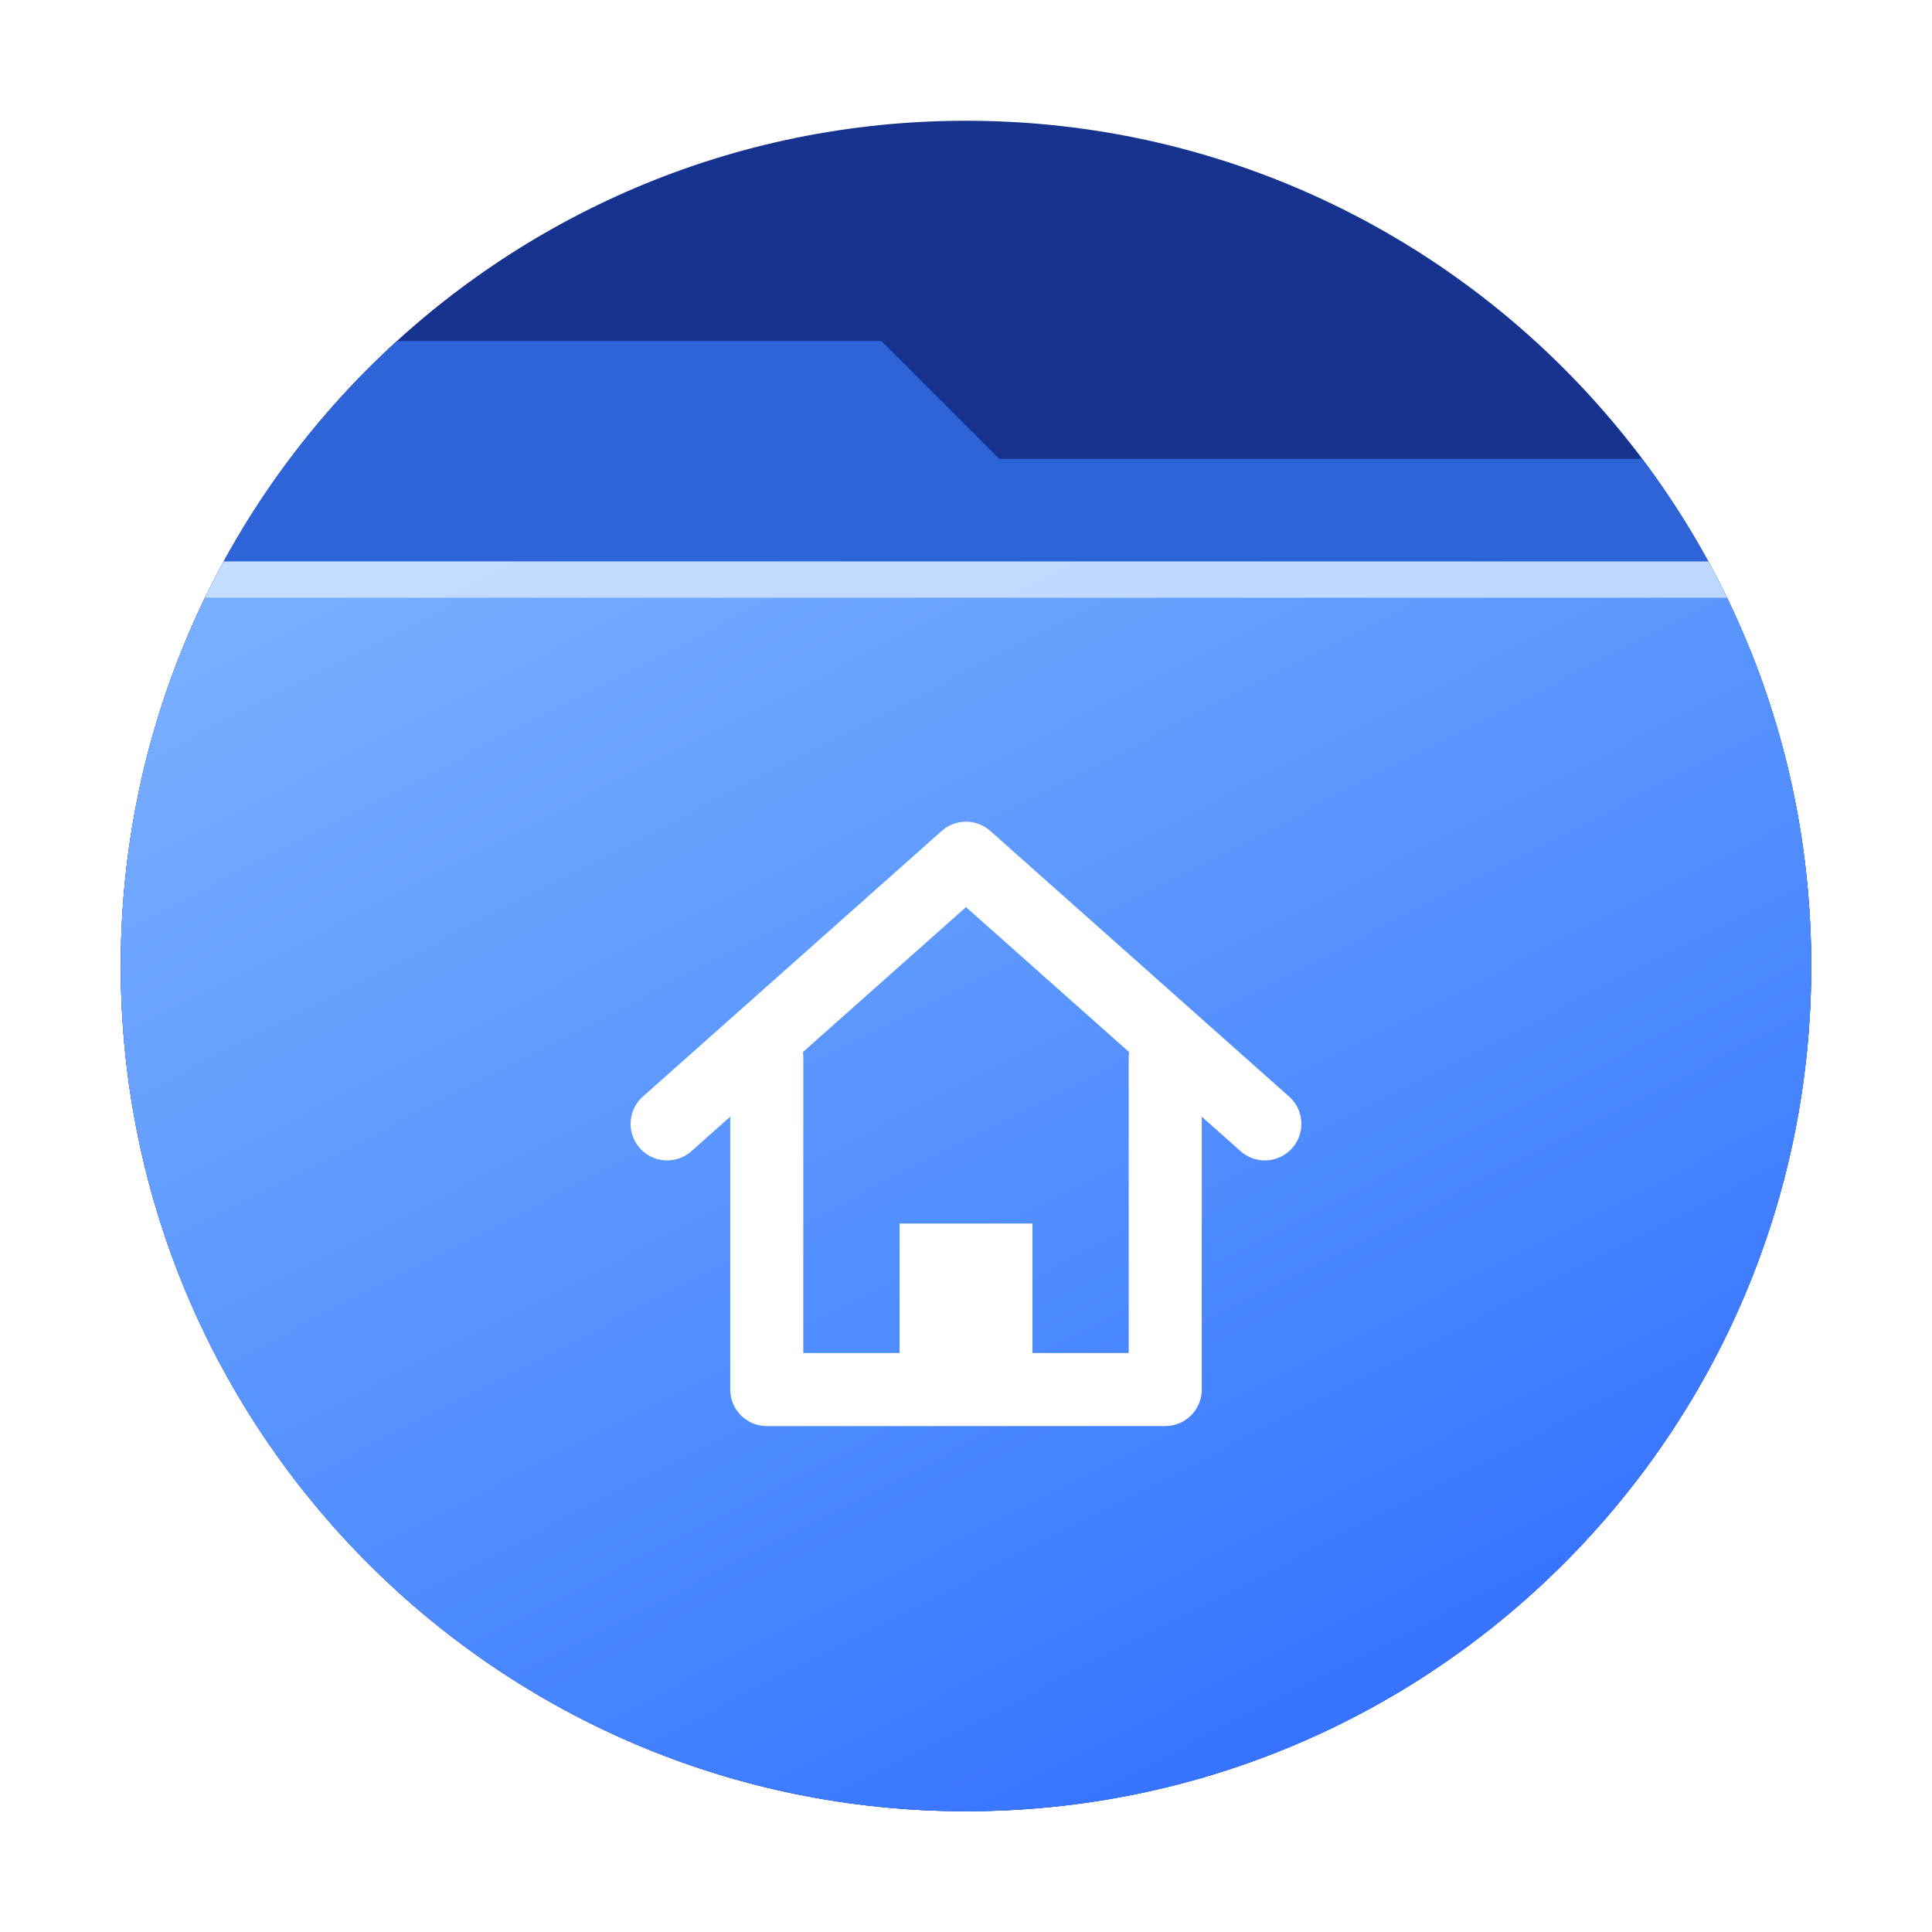
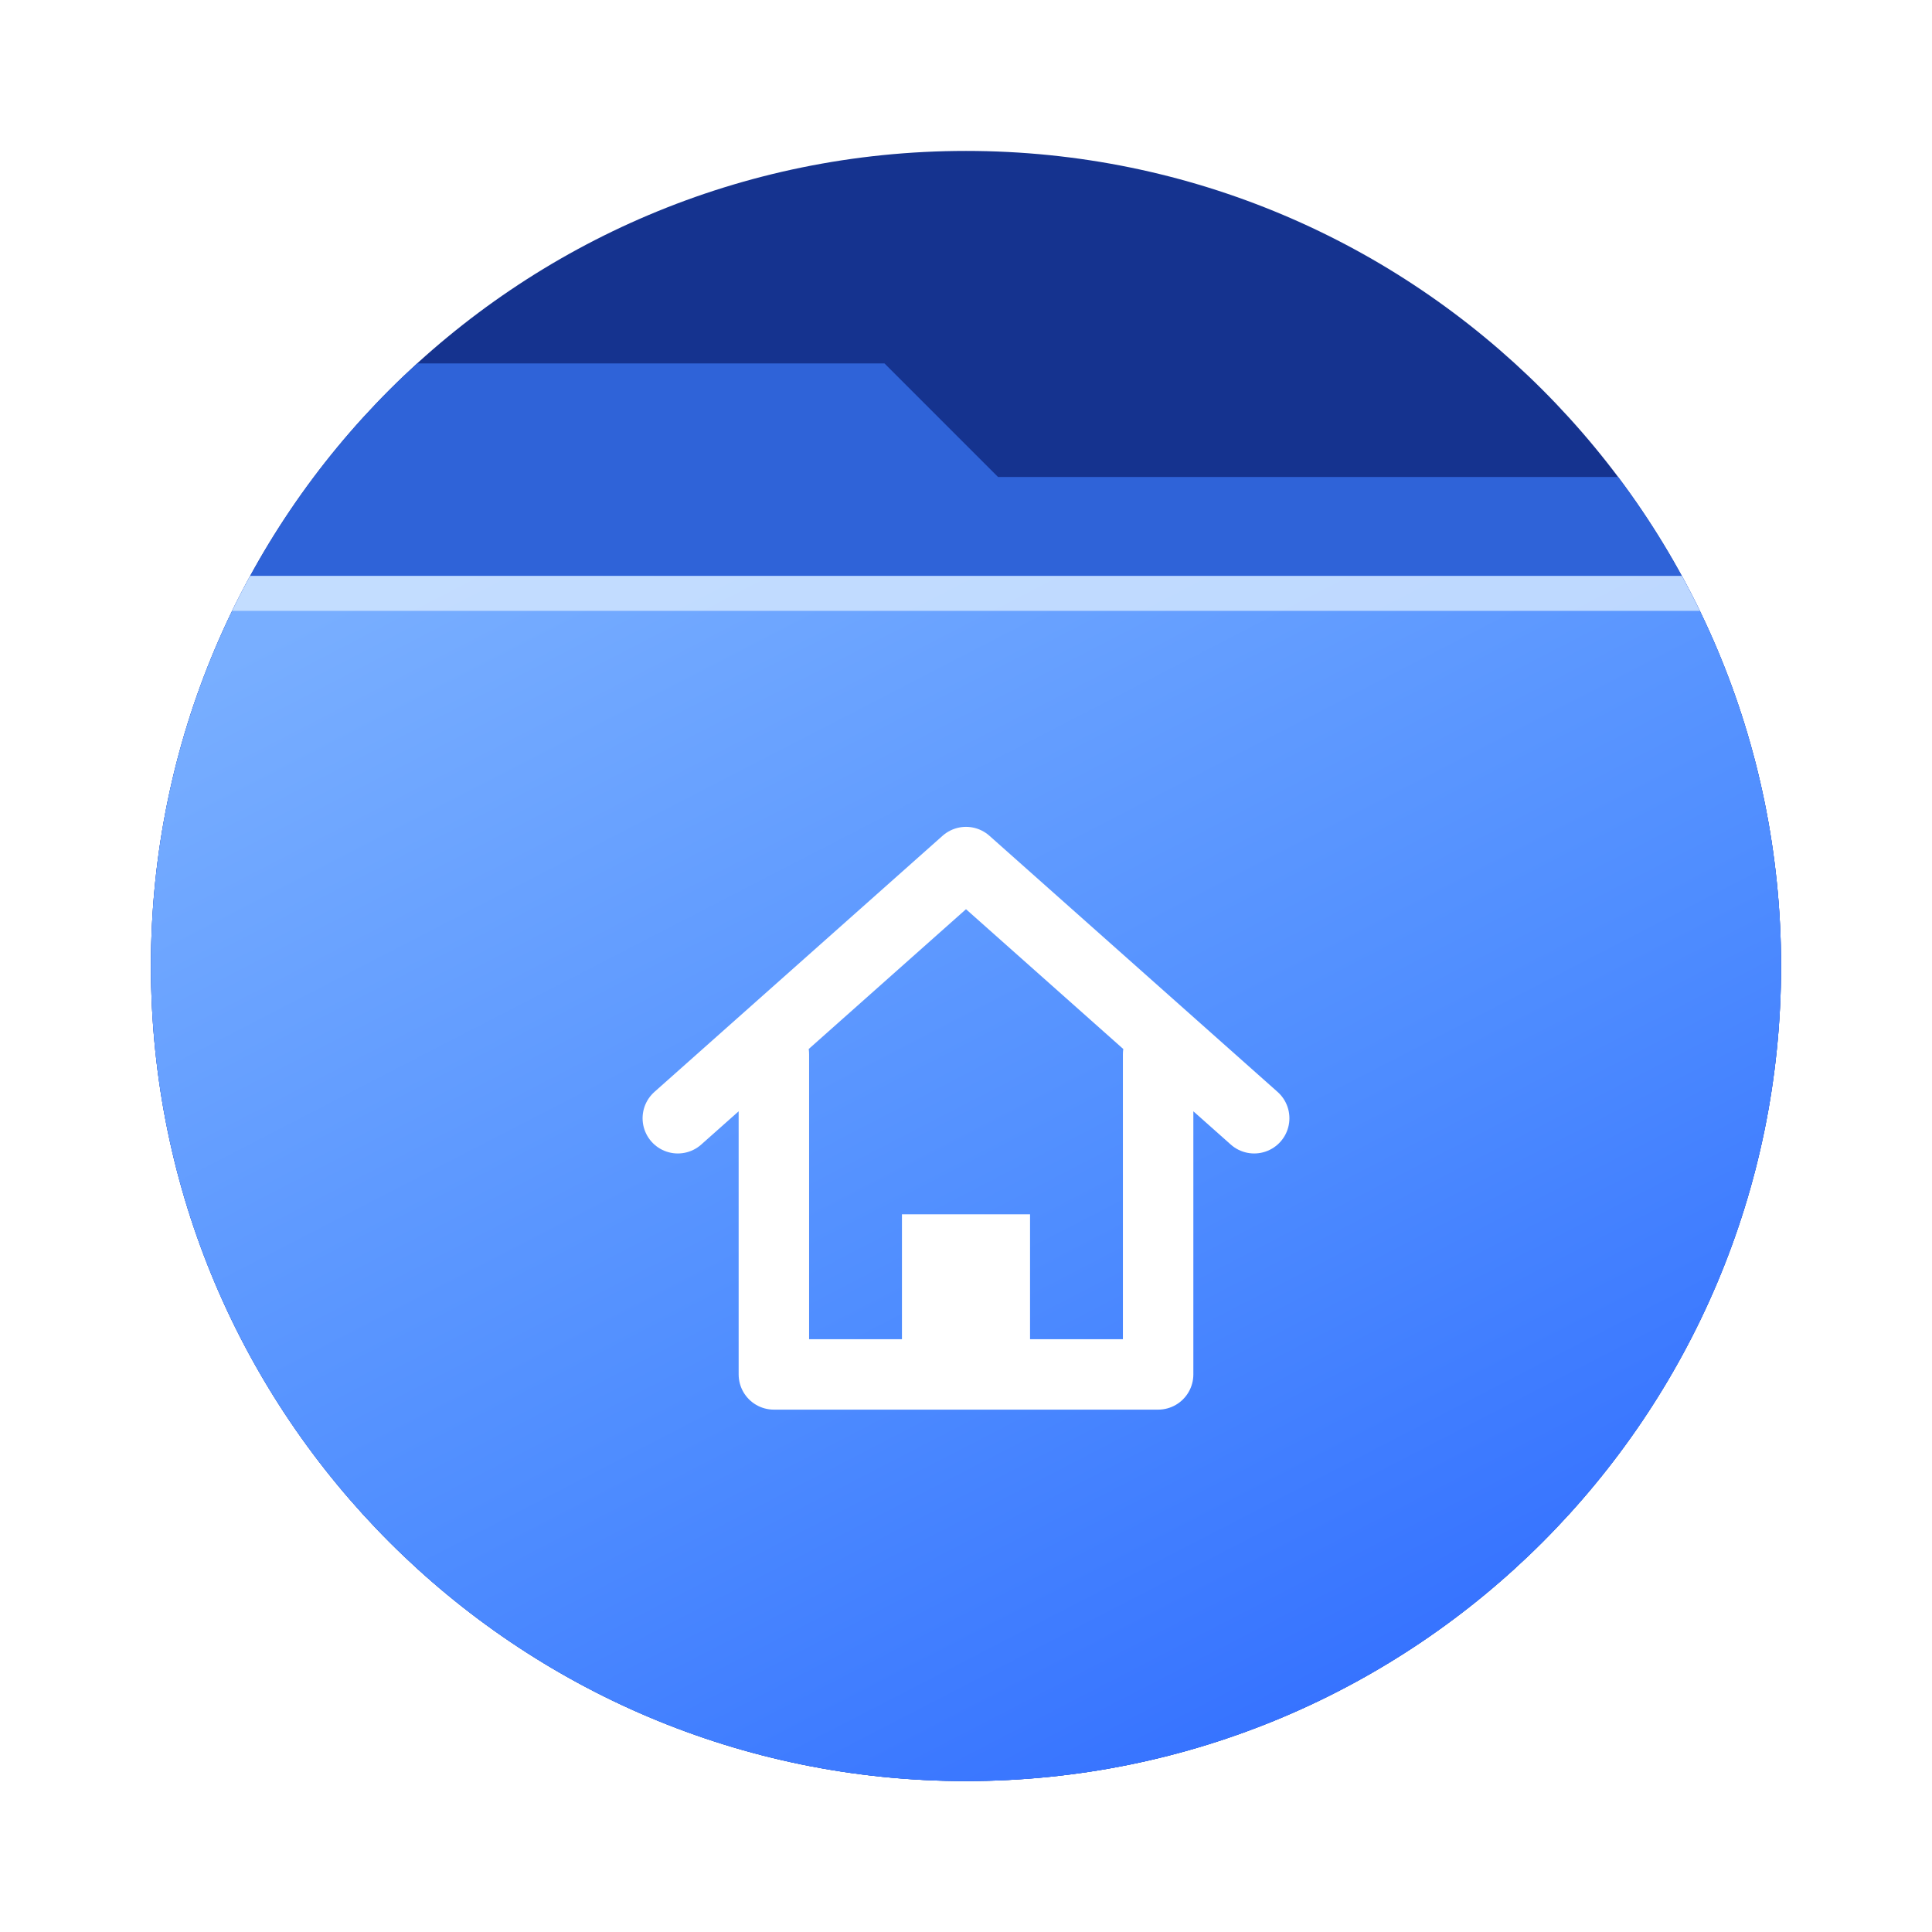
<svg xmlns="http://www.w3.org/2000/svg" width="64" height="64" viewBox="0 0 64 64">
  <defs>
    <clipPath id="disk">
      <circle cx="32" cy="32" r="28" />
    </clipPath>
    <linearGradient id="front" x1=".15" y1="0" x2=".85" y2="1">
      <stop offset="0" stop-color="#78aeff" />
      <stop offset=".55" stop-color="#4f8dff" />
      <stop offset="1" stop-color="#2f6bff" />
    </linearGradient>
  </defs>
-   <g clip-path="url(#disk)">
-     <rect x="4" y="4" width="56" height="56" fill="#15338f" />
-     <path d="M4 11.3H29.2L33.1 15.2H60V60H4z" fill="#2f63d8" />
-     <path d="M4 18.6H60V60H4z" fill="url(#front)" />
-     <path d="M4 19.2H60" stroke="#d6e8ff" stroke-width="1.2" opacity=".8" />
-   </g>
-   <g color="#ffffff" transform="translate(32 37.23) scale(1.1)">
-     <path d="M-9 0l9-8 9 8M-6 -2v10h12v-10" fill="none" stroke="currentColor" stroke-width="2.2" stroke-linecap="round" stroke-linejoin="round" />
-     <path d="M-2 8v-5h4v5z" fill="currentColor" />
+   <g transform="translate(32 32) scale(0.9643) translate(-32 -32)">
+     <g clip-path="url(#disk)">
+       <rect x="4" y="4" width="56" height="56" fill="#15338f" />
+       <path d="M4 11.3H29.2L33.1 15.2H60V60H4z" fill="#2f63d8" />
+       <path d="M4 18.6H60V60H4z" fill="url(#front)" />
+       <path d="M4 19.2H60" stroke="#d6e8ff" stroke-width="1.2" opacity=".8" />
+     </g>
+     <g color="#ffffff" transform="translate(32 37.23) scale(1.1)">
+       <path d="M-9 0l9-8 9 8M-6 -2v10h12v-10" fill="none" stroke="currentColor" stroke-width="2.2" stroke-linecap="round" stroke-linejoin="round" />
+       <path d="M-2 8v-5h4v5z" fill="currentColor" />
+     </g>
  </g>
</svg>
